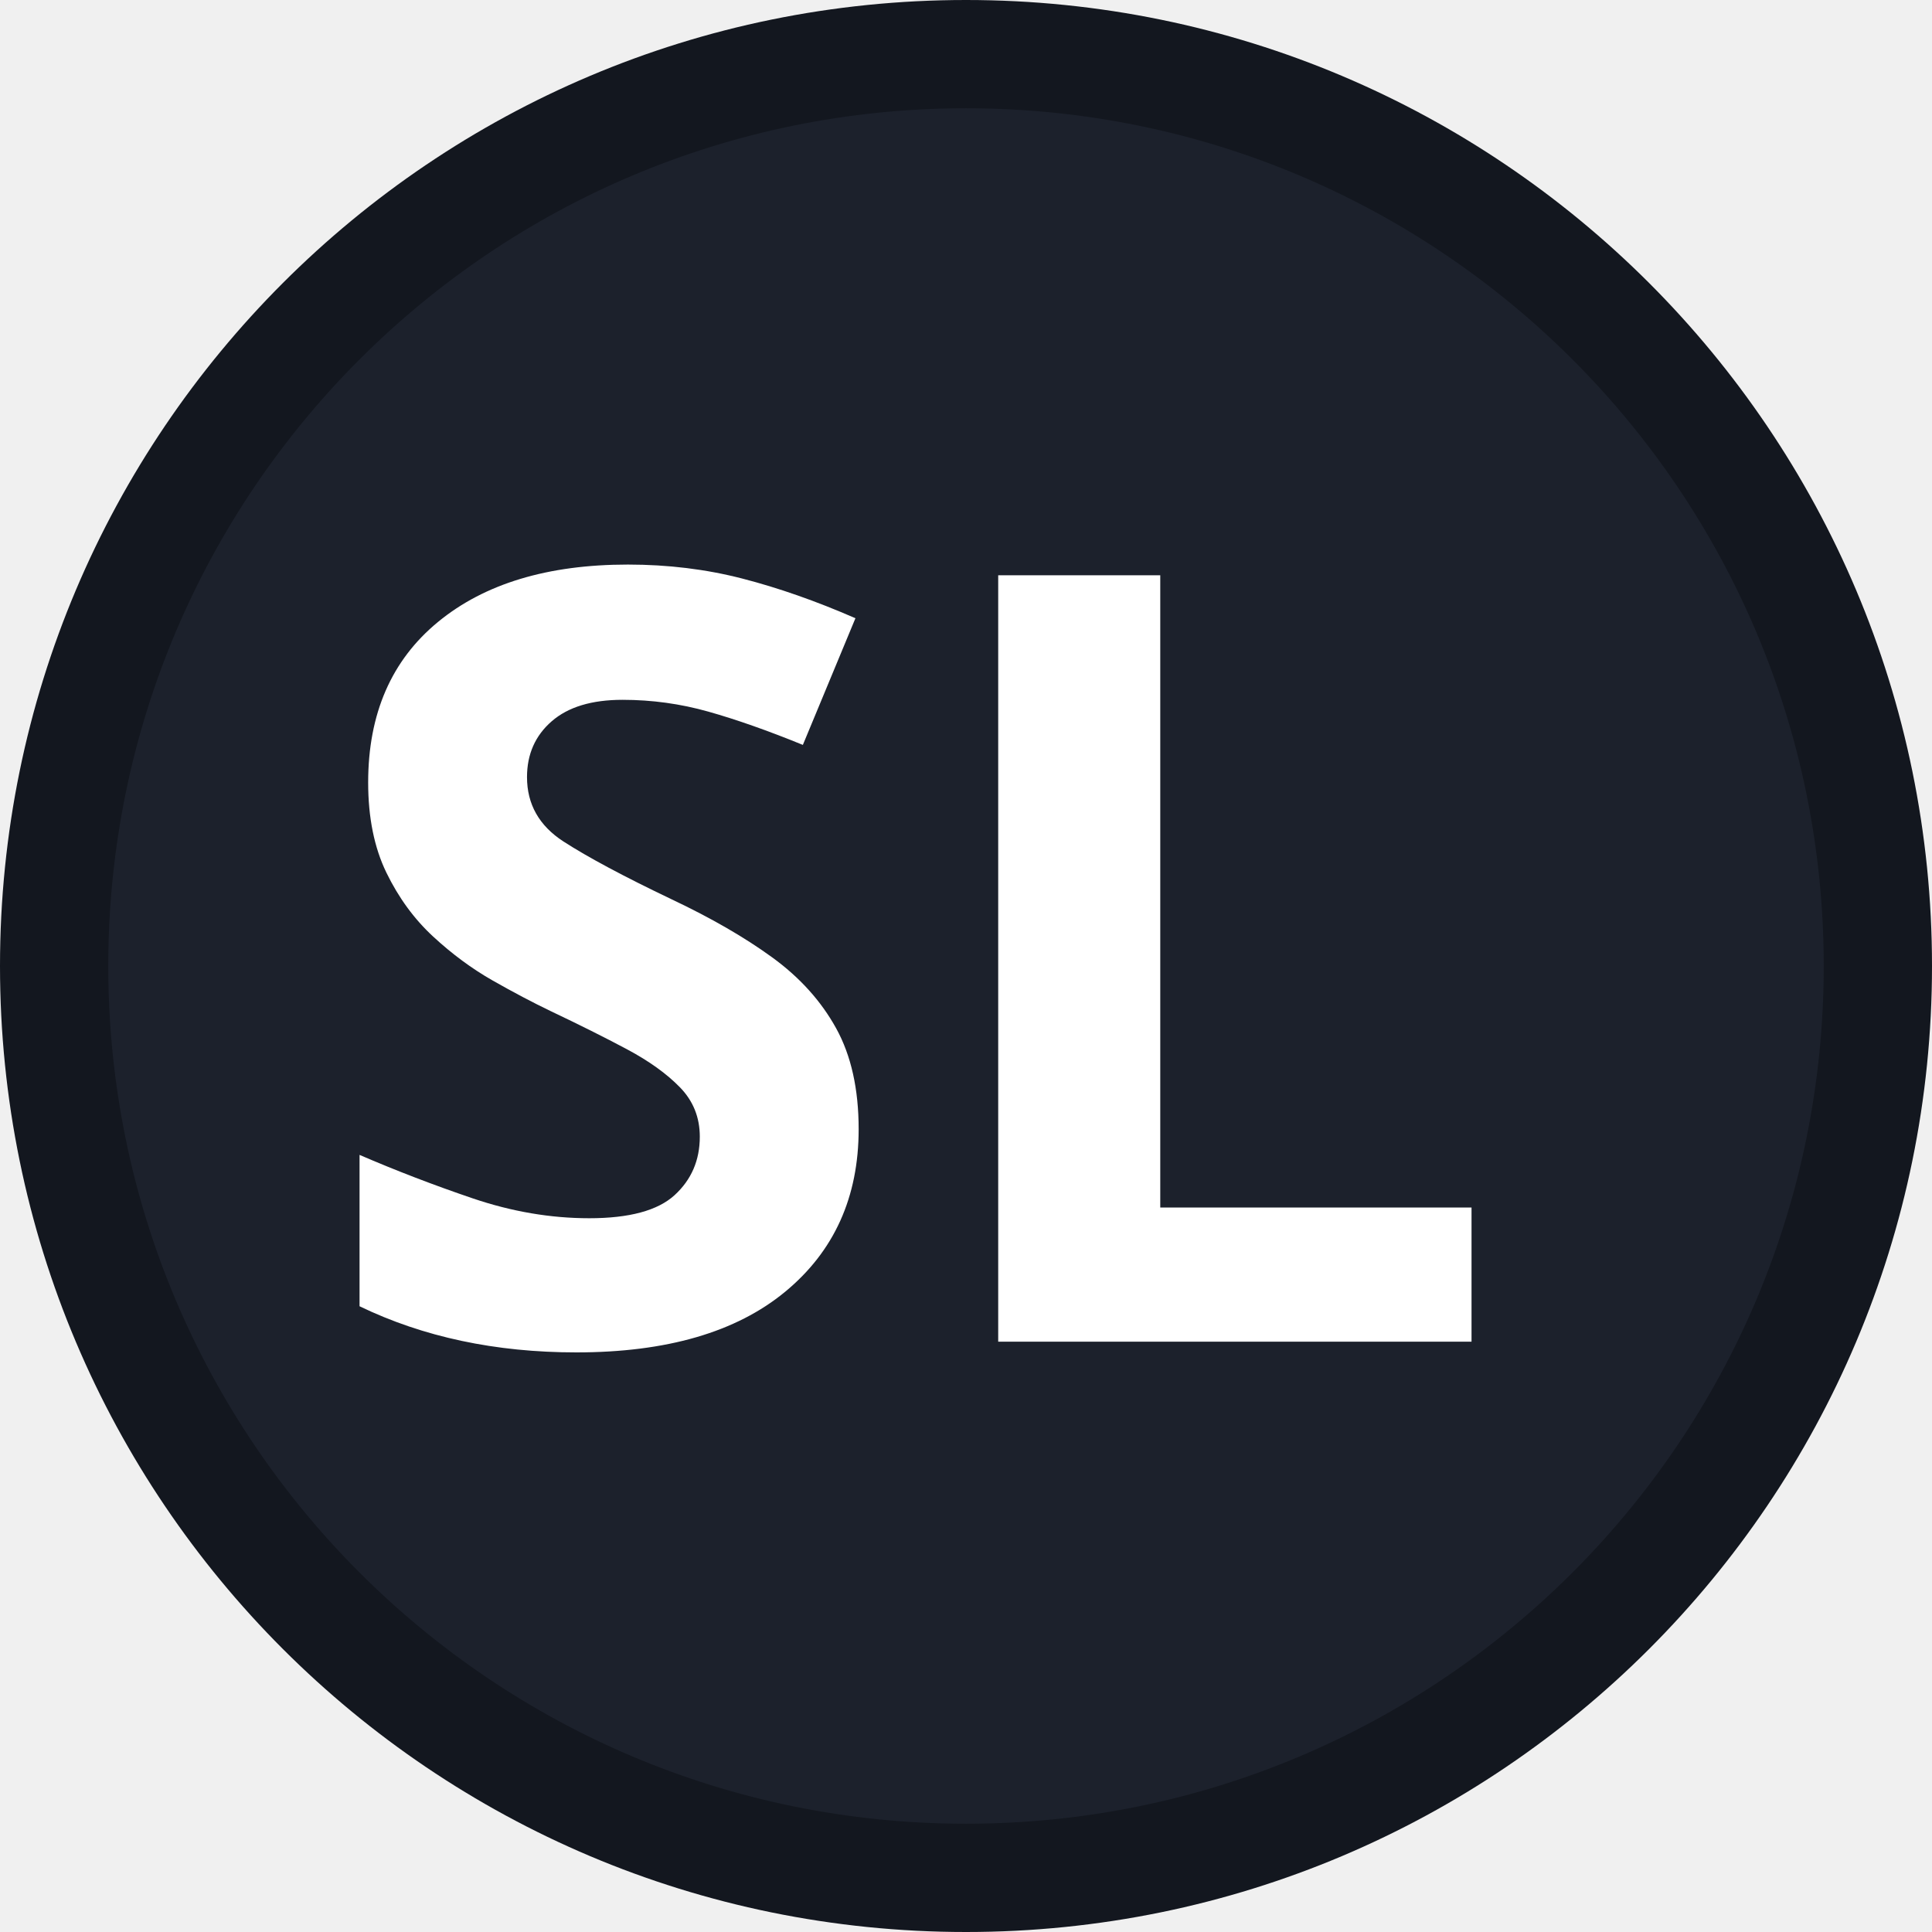
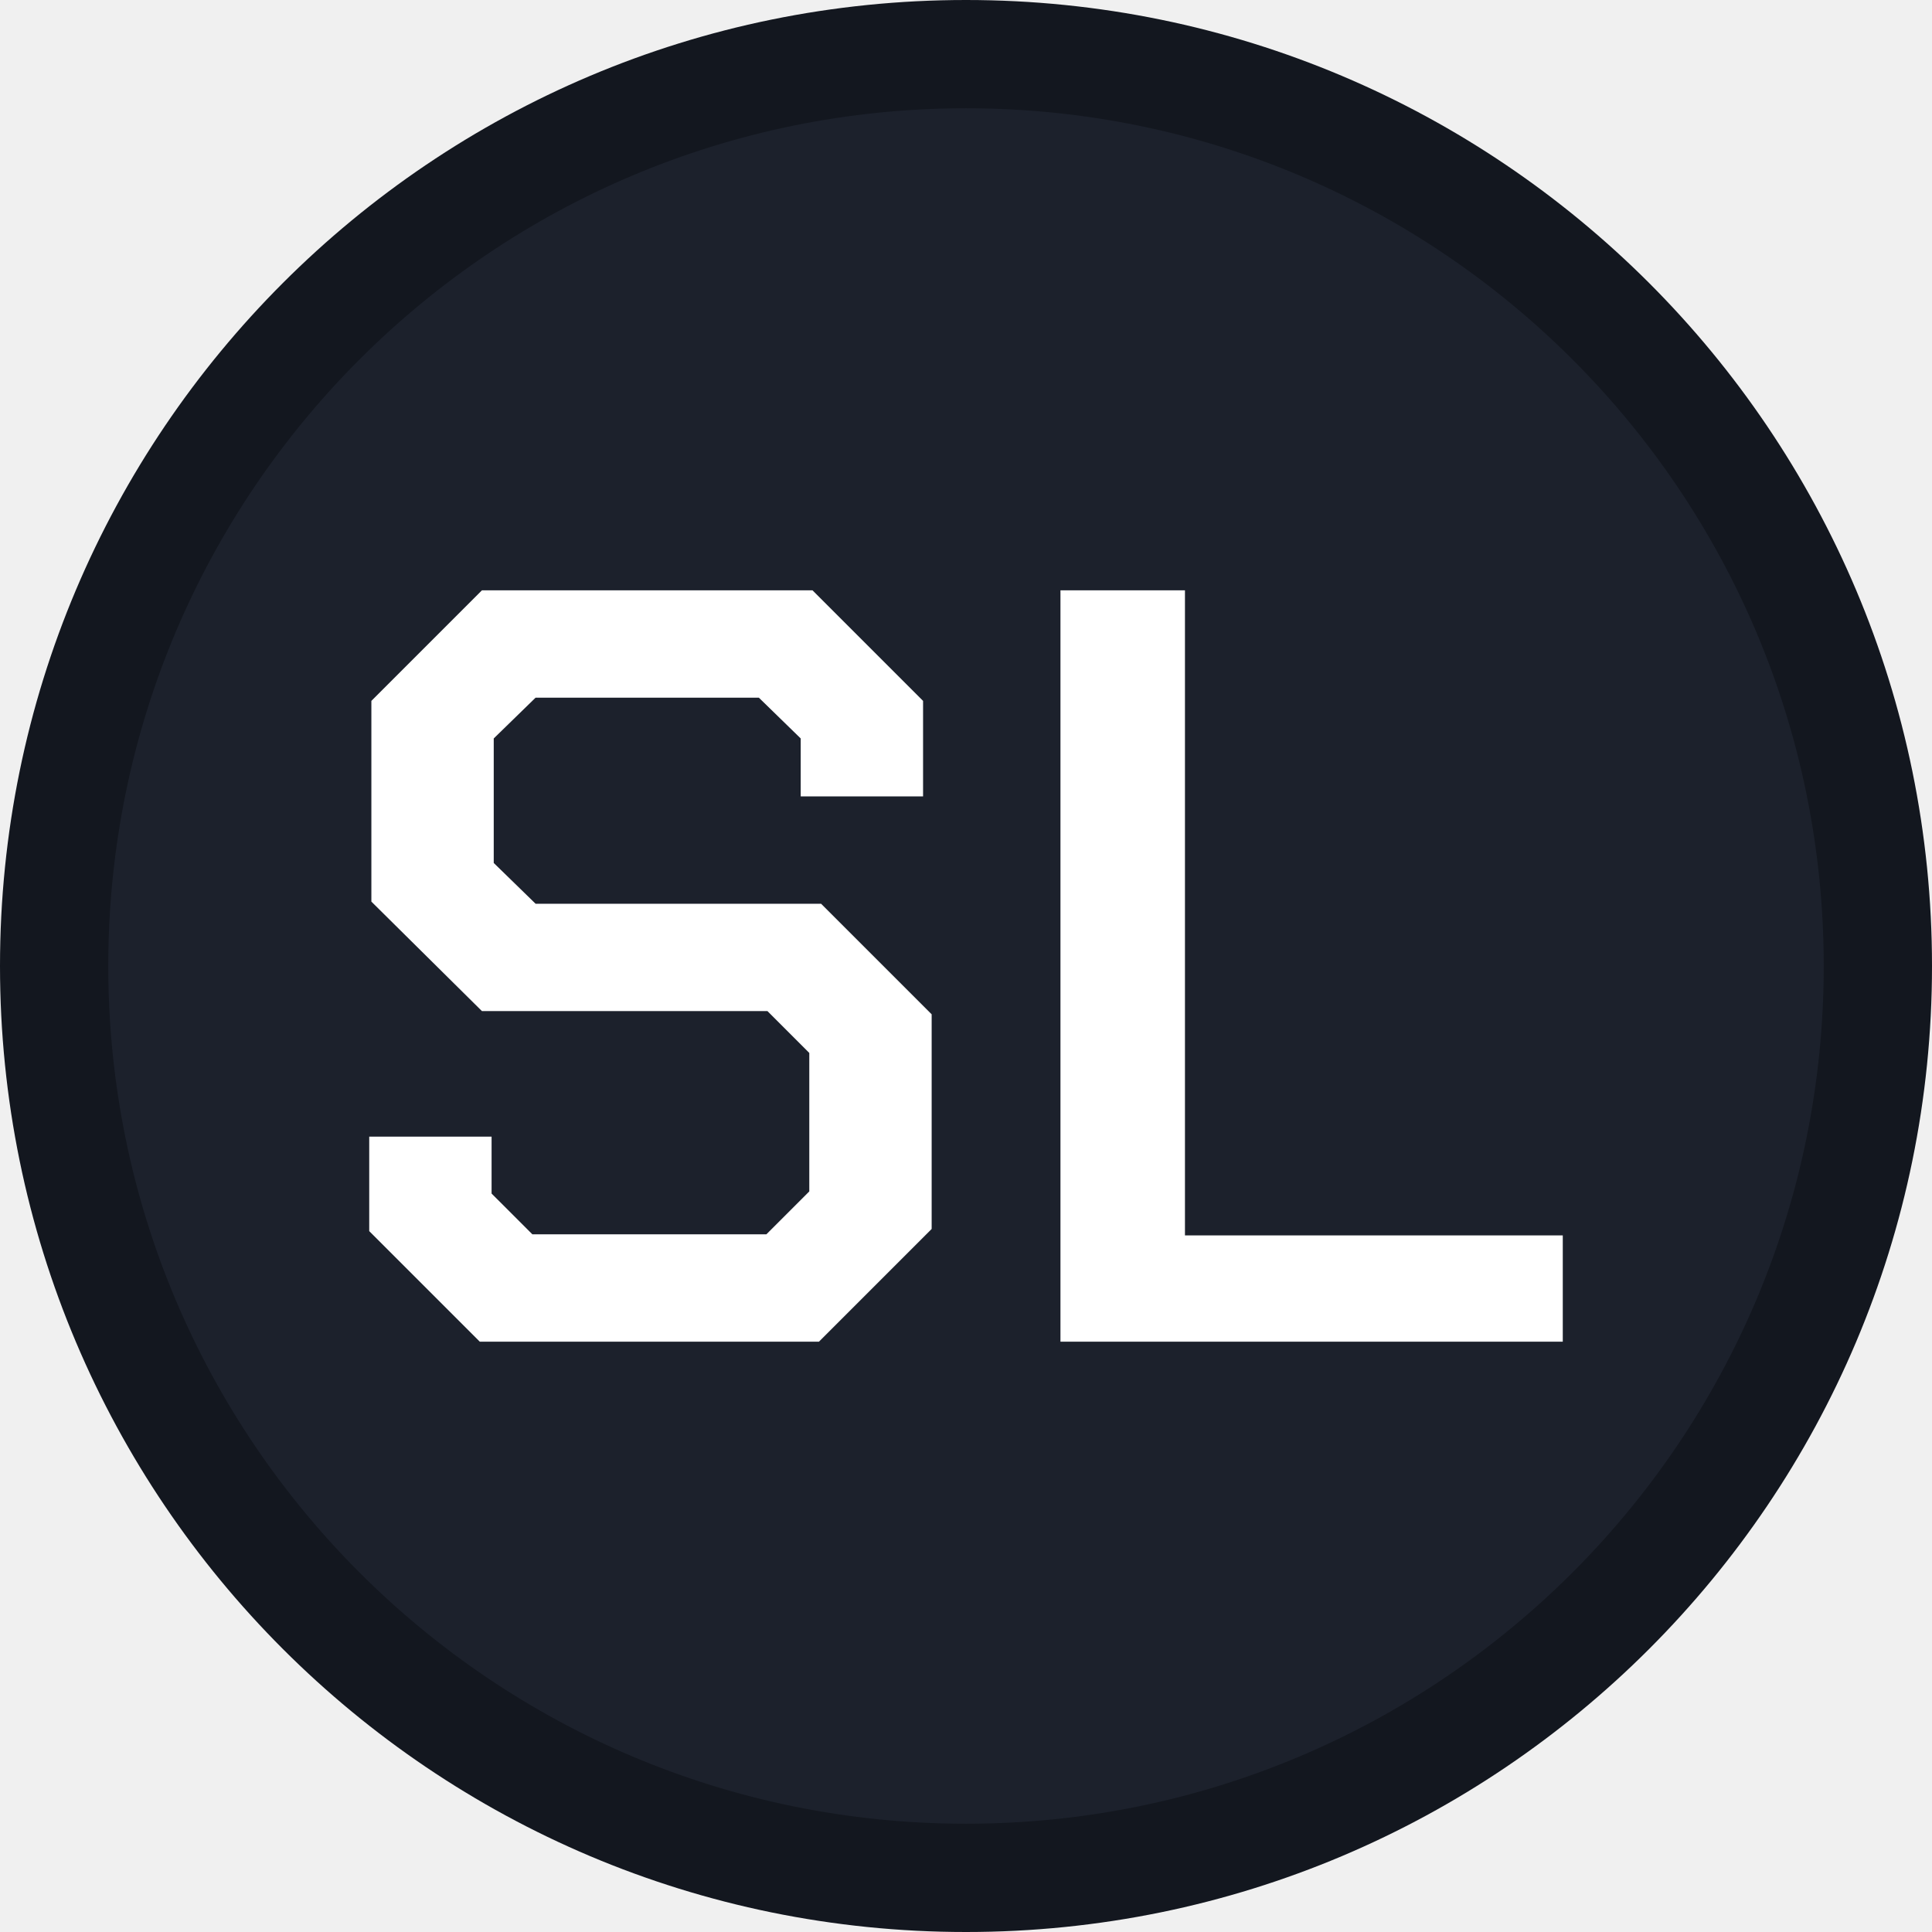
- <svg xmlns="http://www.w3.org/2000/svg" width="1080" height="1080" viewBox="0 0 1080 1080" version="1.1" id="svg1">
-   <defs id="defs1" />
-   <g id="layer1">
-     <circle style="fill:#13171f;fill-opacity:1;stroke:#000000;stroke-width:0;stroke-dasharray:none" id="path2" cx="540" cy="540" r="540" />
-     <circle style="mix-blend-mode:normal;fill:#1c212c;fill-opacity:1;stroke:#000000;stroke-width:0;stroke-dasharray:none" id="path1" cx="540" cy="540" r="479.48" />
-     <text xml:space="preserve" style="font-size:600px;font-family:Chiller;-inkscape-font-specification:Chiller;fill:#ffffff;fill-opacity:1;stroke:none;stroke-width:0" x="173.4" y="750" id="text1">
-       <tspan id="tspan1" x="173.4" y="750" style="font-style:normal;font-variant:normal;font-weight:600;font-stretch:normal;font-size:600px;font-family:'Chakra Petch';-inkscape-font-specification:'Chakra Petch Semi-Bold';fill:#ffffff;fill-opacity:1">SL</tspan>
-     </text>
+ <svg xmlns="http://www.w3.org/2000/svg" version="1.1" viewBox="0 0 1080 1080">
+   <g stroke-width="0">
+     <circle cx="540" cy="540" r="540" fill="#13171f" />
+     <circle cx="540" cy="540" r="479.48" fill="#1c212c" style="mix-blend-mode:normal" />
+     <path d="m206.4 688.2v-52.8h68.4v31.8l22.8 22.8h130.8l24-24v-77.4l-23.4-23.4h-159.6l-61.8-61.2v-112.2l61.8-61.8h184.8l61.8 61.8v53.4h-68.4v-32.4l-23.4-22.8h-124.8l-23.4 22.8v69.6l23.4 22.8h159.6l61.8 61.8v120l-63 63h-189.6zm386.4-358.2h69.6v360.6h211.2v59.4h-280.8z" fill="#fff" aria-label="SL" />
  </g>
</svg>
